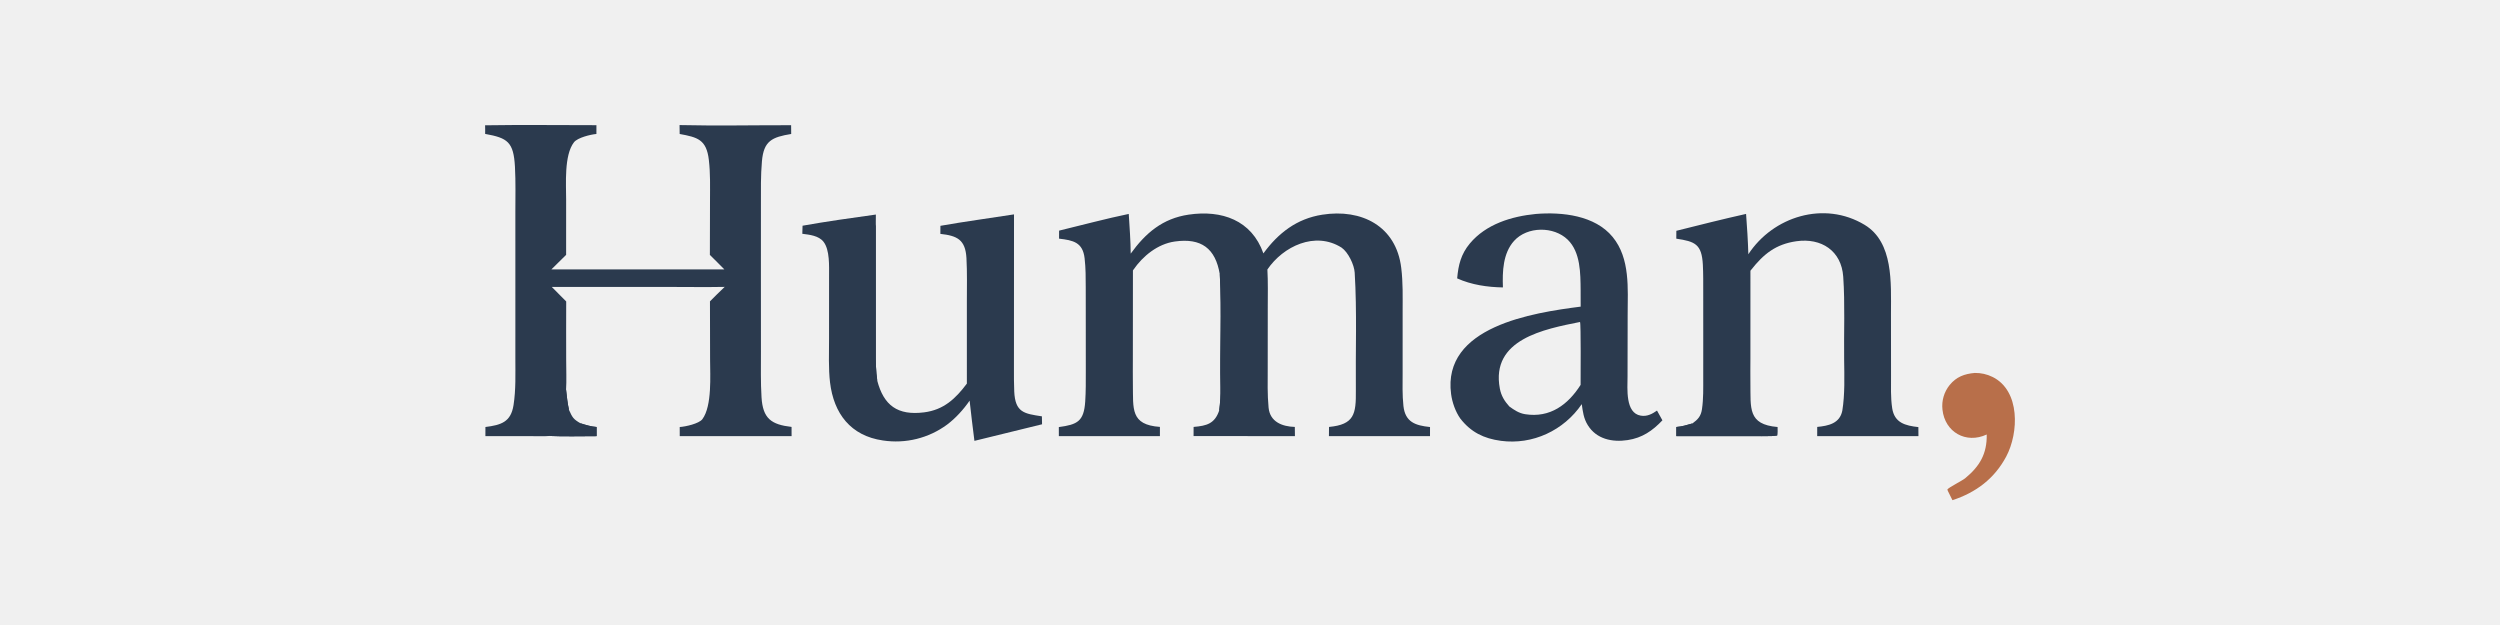
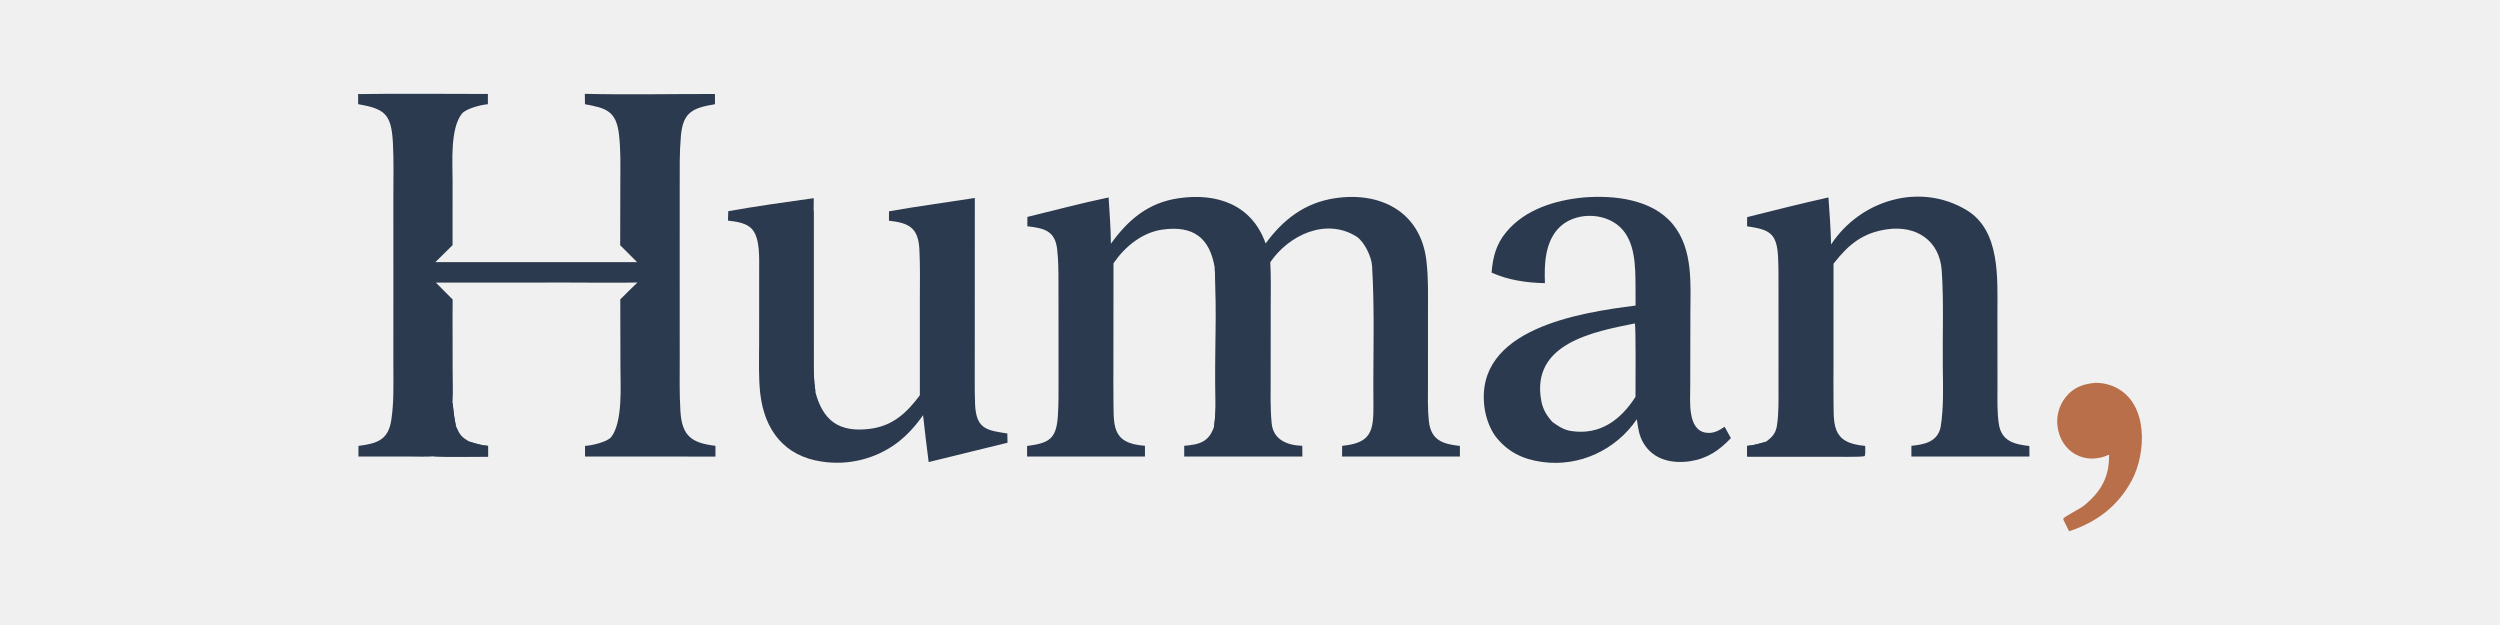
<svg xmlns="http://www.w3.org/2000/svg" width="800" height="200" viewBox="0 0 800 200" fill="none">
-   <path d="M217.456 40.023C229.034 40.3 241.5 40.048 253.159 40.066L253.183 42.872C247.027 43.89 244.389 45.069 243.819 51.59C243.412 56.249 243.499 60.668 243.495 65.327L243.49 87.423L243.5 112.516C243.503 117.392 243.39 122.253 243.688 127.122C244.106 133.967 246.823 135.864 253.298 136.614L253.309 139.57L217.516 139.561L217.51 136.645C219.362 136.533 223.691 135.567 224.756 134.139C227.909 129.915 227.232 120.036 227.229 115.105L227.188 96.438C228.687 94.879 230.341 93.318 231.9 91.805C225.79 91.92 219.329 91.815 213.196 91.816L176.573 91.822L181.185 96.468C181.116 102.701 181.208 108.954 181.179 115.182C181.166 117.954 181.335 122 181.14 124.683C181.361 126.749 181.621 129.192 182.089 131.199C183.168 133.587 183.464 134.134 185.736 135.443C187.312 135.96 189.253 136.536 190.907 136.638L190.91 139.571C186.349 139.56 180.334 139.732 175.885 139.507C174.601 139.66 170.69 139.561 169.166 139.56L155.329 139.566L155.336 136.64C160.299 136.005 163.483 135.098 164.33 129.641C165.106 124.646 164.912 119.732 164.915 114.702L164.919 94.467L164.915 68.034C164.914 63.16 165.049 58.254 164.786 53.388C164.354 45.407 162.434 44.145 155.246 42.852C155.276 41.993 155.242 40.969 155.232 40.095C166.954 39.903 179.099 40.061 190.857 40.058L190.851 42.871C188.941 43.044 184.818 44.055 183.674 45.526C180.472 49.642 181.164 58.932 181.164 63.836L181.161 81.553L176.446 86.206L231.794 86.21C230.29 84.659 228.693 83.105 227.16 81.574L227.201 64.062C227.206 59.715 227.336 55.494 226.831 51.165C226.072 44.65 223.222 43.925 217.495 42.875L217.456 40.023Z" fill="#2B3A4E" />
-   <path d="M175.885 139.507C178.212 138.627 189.111 139.853 190.079 138.979C190.225 138.206 190.208 138.057 190.128 137.27C189.299 136.554 187.247 136.636 185.725 135.852L185.736 135.443C187.312 135.959 189.253 136.536 190.907 136.638L190.91 139.571C186.349 139.56 180.334 139.732 175.885 139.507Z" fill="#2B3A4E" />
-   <path d="M182.089 131.199L181.647 130.733C180.228 129.25 180.623 126.534 181.14 124.683C181.361 126.749 181.621 129.192 182.089 131.199Z" fill="#2B3A4E" />
-   <path d="M242.687 114.167C242.97 114.26 242.942 114.271 243.196 114.437C243.31 116.154 243.063 120.919 243.02 122.91L242.995 123.028L242.763 123.048C242.433 121.827 242.654 115.763 242.687 114.167Z" fill="#2B3A4E" />
-   <path d="M404.289 81.087C409.054 74.567 414.949 69.982 423.122 68.701C435.674 66.733 446.784 72.305 448.399 85.733C448.979 90.549 448.842 94.862 448.842 99.692L448.84 119.307C448.838 122.872 448.711 126.337 449.096 129.891C449.665 135.114 452.953 136.159 457.607 136.649L457.601 139.568L425.256 139.565C425.272 138.596 425.306 137.585 425.288 136.621C433.335 135.856 433.953 132.546 433.874 125.068C433.741 112.518 434.263 99.757 433.5 87.228C433.349 84.74 431.426 80.709 429.302 79.237C420.843 73.88 410.588 78.847 405.565 86.237C405.787 90.135 405.688 94.573 405.684 98.514L405.67 117.833C405.668 122.088 405.535 126.226 405.95 130.466C406.393 134.974 410.27 136.503 414.341 136.616L414.377 139.554L381.943 139.55L381.951 136.615C386.171 136.262 388.722 135.564 390.143 131.352C390.463 128.846 390.62 126.459 390.564 123.931C390.298 111.999 390.992 99.687 390.332 87.793C388.977 79.494 384.401 76.059 375.884 77.292C370.462 78.077 365.744 81.891 362.69 86.318L362.537 86.545L362.514 114.923C362.512 117.602 362.478 120.338 362.523 123.016C362.653 130.794 361.669 135.949 371.173 136.608V139.556L338.832 139.565L338.822 136.664C344.763 135.867 346.84 134.846 347.267 128.518C347.49 125.223 347.456 122.071 347.458 118.77L347.45 104.393L347.436 91.943C347.428 88.686 347.444 85.918 347.078 82.675C346.498 77.535 343.422 76.894 338.896 76.368L338.91 73.802C345.987 72.094 354.15 69.908 361.202 68.457C361.454 72.433 361.802 77.214 361.826 81.163C366.585 74.572 372.025 69.906 380.405 68.677C390.922 67.135 400.523 70.417 404.289 81.087Z" fill="#2B3A4E" />
-   <path d="M390.332 87.793L390.561 87.325C391.18 92.436 391.196 99.162 390.94 104.279C390.692 109.278 392.005 127.828 390.443 131.347L390.143 131.352C390.463 128.846 390.62 126.459 390.564 123.931C390.298 111.999 390.992 99.687 390.332 87.793Z" fill="#2B3A4E" />
-   <path d="M448.077 97.086L448.268 97.226C448.272 106.358 448.238 115.261 448.413 124.419L448.312 124.419C447.805 123.079 448.077 100.454 448.077 97.086Z" fill="#2B3A4E" />
-   <path d="M491.492 68.465C499.883 67.784 510.38 68.905 516.057 75.837C521.696 82.719 520.868 92.313 520.85 100.668L520.812 120.563C520.808 124.337 520.039 132.191 525.062 133.01C527.063 133.336 528.665 132.49 530.243 131.384L531.971 134.506C528.784 137.864 525.506 140.122 520.846 140.83C515.914 141.58 510.849 140.517 508.082 136.033C506.748 133.876 506.513 131.762 506.162 129.322C500.413 137.75 490.442 142.428 480.285 141.064C474.812 140.328 470.697 138.306 467.299 133.932C465.745 131.743 464.709 128.772 464.355 126.132C461.454 104.456 490.532 100.079 505.814 98.122C505.824 96.36 505.82 94.597 505.8 92.835C505.749 87.495 505.794 80.738 501.681 76.713C497.224 72.355 488.742 72.397 484.509 77.078C480.933 81.035 480.741 86.9 480.936 91.977C475.961 91.888 470.856 91.145 466.292 89.082C466.662 84.803 467.522 81.309 470.347 77.923C475.543 71.696 483.732 69.226 491.492 68.465ZM505.601 103.032C494.243 105.31 476.952 108.528 479.951 124.35C480.39 126.662 481.429 128.335 482.981 130.065C484.567 131.224 486.073 132.233 488.052 132.545C496.036 133.804 501.771 129.484 505.792 123.169C505.792 121.173 505.931 103.362 505.601 103.032Z" fill="#2B3A4E" />
-   <path d="M559.47 81.361C567.389 69.281 583.728 64.135 596.687 71.956C605.939 77.539 605.116 90.626 605.112 100.163L605.13 120.209C605.14 123.696 604.979 127.154 605.498 130.608C606.209 135.329 609.718 136.211 613.879 136.672L613.901 139.567L581.502 139.568L581.51 136.615C585.059 136.272 588.755 135.524 589.546 131.378C590.384 126.227 590.194 120.38 590.126 115.162C590.013 106.414 590.43 97.228 589.834 88.552C589.262 80.233 582.82 76.068 574.866 77.194C568.253 78.131 564.352 81.277 560.323 86.403L560.136 86.641L560.132 114.881C560.13 117.467 560.088 120.105 560.13 122.691C560.259 130.553 559.208 135.845 568.827 136.643C568.831 137.217 568.925 139.052 568.682 139.426C567.369 139.652 560.39 139.553 558.582 139.552L536.431 139.56L536.435 136.634C538.149 136.517 539.944 135.982 541.589 135.495C543.347 134.22 544.301 133.171 544.629 130.951C545.124 127.588 545.032 124.184 545.036 120.794L545.04 108.202L545.032 93.565C545.028 90.618 545.066 87.692 544.915 84.749C544.571 78.088 542.4 77.279 536.415 76.373L536.431 73.857C543.713 72.025 551.429 70.093 558.745 68.451C559.057 72.534 559.359 77.277 559.47 81.361Z" fill="#2B3A4E" />
-   <path d="M536.435 136.634C538.149 136.517 539.944 135.982 541.589 135.495C540.721 137.454 536.311 135.283 537.498 139.143C538.006 139.303 541.931 139.245 542.757 139.245L561.942 139.248C563.035 139.254 567.85 139.194 568.682 139.426C567.369 139.652 560.39 139.553 558.582 139.553L536.431 139.56L536.435 136.634Z" fill="#2B3A4E" />
-   <path d="M300.934 72.262C308.455 70.921 316.861 69.805 324.482 68.601L324.47 105.411L324.46 117.875C324.46 120.358 324.442 122.814 324.557 125.291C324.867 132.006 327.742 132.372 333.407 133.226L333.457 135.77L311.816 141.078C311.265 136.79 310.752 132.498 310.276 128.201C308.331 131.038 305.811 133.825 303.065 135.88C297.162 140.232 289.77 142.055 282.52 140.949C272.215 139.454 266.8 132.36 265.607 122.344C265.095 118.049 265.286 112.73 265.295 108.342L265.303 88.426C265.294 85.161 265.57 79.977 263.526 77.368C261.989 75.406 259.049 75.107 256.741 74.811L256.818 72.228C263.994 70.938 273.092 69.645 280.277 68.655L280.245 72.31L280.252 114.769C280.256 116.373 280.327 117.977 280.465 119.575C280.521 120.185 280.72 121.267 280.713 121.776C282.777 129.719 287.217 133.043 295.742 131.95C301.957 131.154 305.774 127.605 309.397 122.748L309.396 96.522C309.396 91.895 309.517 87.242 309.266 82.623C308.943 76.674 306.28 75.428 300.918 74.844L300.934 72.262Z" fill="#2B3A4E" />
-   <path d="M280.713 121.776L280.491 121.755C279.204 120.229 280.196 107.62 279.848 105.089C279.85 103.514 279.452 101.388 279.56 99.862C280.261 90.001 279.534 80.056 279.898 70.205C280.144 70.939 279.861 71.579 280.245 72.309L280.252 114.769C280.256 116.373 280.327 117.976 280.465 119.575C280.521 120.185 280.72 121.267 280.713 121.776Z" fill="#2B3A4E" />
-   <path d="M631.904 119.341C633.885 119.305 635.846 119.744 637.622 120.621C646.542 125.046 646.009 138.536 641.994 146.086C638.21 153.198 632.273 157.611 624.784 160.063L623.31 157.096L623.157 156.633C623.459 156.055 627.88 153.838 628.832 153.059C633.499 149.238 635.872 145.206 635.75 139.037C629.124 142.144 622.342 138.269 621.587 131.069C621.275 128.242 622.105 125.408 623.894 123.196C626.058 120.565 628.615 119.642 631.904 119.341Z" fill="#B86F4A" />
+   <g clip-path="url(#clip0_107_1685)">
+     <path d="M187.144 30.026C200.645 30.349 215.18 30.056 228.776 30.077L228.803 33.349C221.625 34.536 218.549 35.91 217.885 43.515C217.41 48.947 217.512 54.1 217.507 59.532L217.501 85.298L217.512 114.558C217.516 120.243 217.385 125.911 217.732 131.589C218.22 139.57 221.387 141.783 228.937 142.657L228.951 146.104L187.213 146.093L187.207 142.693C189.366 142.562 194.414 141.437 195.656 139.772C199.332 134.845 198.543 123.326 198.539 117.577L198.492 95.809C200.24 93.991 202.169 92.172 203.986 90.408C196.862 90.541 189.328 90.419 182.177 90.42L139.472 90.427L144.85 95.845C144.77 103.113 144.877 110.405 144.843 117.666C144.828 120.899 145.024 125.617 144.797 128.745C145.055 131.154 145.358 134.002 145.904 136.343C147.163 139.127 147.508 139.765 150.157 141.292C151.994 141.894 154.258 142.566 156.186 142.685L156.19 146.105C150.872 146.093 143.858 146.293 138.669 146.031C137.172 146.209 132.613 146.094 130.835 146.092L114.701 146.099L114.708 142.688C120.495 141.947 124.208 140.889 125.196 134.526C126.1 128.702 125.875 122.972 125.878 117.106L125.883 93.512L125.879 62.688C125.877 57.005 126.035 51.285 125.728 45.612C125.225 36.305 122.985 34.834 114.604 33.325C114.639 32.324 114.598 31.13 114.587 30.111C128.255 29.887 142.417 30.072 156.128 30.068L156.121 33.348C153.893 33.549 149.086 34.729 147.752 36.443C144.019 41.242 144.825 52.076 144.826 57.793L144.822 78.453L139.324 83.879L203.863 83.884C202.109 82.075 200.247 80.262 198.459 78.478L198.507 58.058C198.512 52.989 198.665 48.066 198.076 43.019C197.19 35.422 193.867 34.577 187.189 33.352L187.144 30.026Z" fill="#2B3A4E" />
+     <path d="M138.669 146.031C141.383 145.005 154.092 146.434 155.221 145.415C155.392 144.514 155.371 144.34 155.278 143.423C154.312 142.588 151.919 142.684 150.144 141.769L150.157 141.292C151.994 141.894 154.258 142.567 156.186 142.686L156.19 146.106C150.872 146.093 143.858 146.293 138.669 146.031Z" fill="#2B3A4E" />
+     <path d="M145.904 136.343L145.389 135.799C143.734 134.07 144.195 130.903 144.797 128.745C145.055 131.153 145.358 134.002 145.904 136.343Z" fill="#2B3A4E" />
+     <path d="M216.565 116.483C216.894 116.592 216.862 116.605 217.158 116.798C217.292 118.8 217.003 124.356 216.953 126.677L216.923 126.815L216.653 126.838C216.268 125.414 216.526 118.343 216.565 116.483Z" fill="#2B3A4E" />
+     <path d="M405.001 77.909C410.557 70.307 417.432 64.96 426.961 63.466C441.598 61.171 454.552 67.669 456.436 83.326C457.112 88.942 456.953 93.972 456.953 99.604L456.95 122.476C456.948 126.633 456.8 130.672 457.249 134.817C457.912 140.907 461.746 142.126 467.173 142.697L467.166 146.101L429.45 146.097C429.468 144.968 429.508 143.788 429.487 142.665C438.871 141.773 439.591 137.913 439.499 129.193C439.343 114.559 439.953 99.679 439.063 85.07C438.887 82.169 436.644 77.468 434.167 75.752C424.304 69.505 412.346 75.297 406.489 83.914C406.748 88.459 406.632 93.634 406.628 98.23L406.611 120.757C406.609 125.718 406.454 130.543 406.938 135.487C407.455 140.745 411.975 142.527 416.723 142.659L416.764 146.085L378.944 146.08L378.954 142.658C383.875 142.246 386.85 141.432 388.506 136.521C388.879 133.599 389.063 130.815 388.998 127.868C388.687 113.954 389.496 99.598 388.727 85.729C387.146 76.052 381.81 72.047 371.88 73.484C365.557 74.399 360.056 78.846 356.495 84.008L356.317 84.274L356.289 117.364C356.286 120.487 356.247 123.678 356.3 126.801C356.451 135.87 355.304 141.881 366.386 142.65V146.087L328.675 146.097L328.663 142.714C335.591 141.785 338.012 140.595 338.51 133.216C338.77 129.374 338.731 125.699 338.733 121.85L338.724 105.085L338.707 90.567C338.698 86.77 338.717 83.543 338.29 79.761C337.614 73.767 334.027 73.02 328.749 72.407L328.765 69.414C337.018 67.423 346.537 64.874 354.76 63.182C355.054 67.818 355.459 73.393 355.487 77.998C361.036 70.312 367.38 64.871 377.151 63.438C389.415 61.641 400.61 65.467 405.001 77.909Z" fill="#2B3A4E" />
+     <path d="M388.727 85.73L388.993 85.184C389.716 91.144 389.735 98.986 389.436 104.953C389.146 110.782 390.678 132.412 388.856 136.516L388.507 136.522C388.88 133.6 389.063 130.815 388.998 127.869C388.687 113.955 389.496 99.599 388.727 85.73Z" fill="#2B3A4E" />
+     <path d="M456.061 96.565L456.283 96.728C456.288 107.377 456.248 117.758 456.452 128.437L456.334 128.437C455.743 126.875 456.061 100.492 456.061 96.565Z" fill="#2B3A4E" />
+     <path d="M506.684 63.192C516.469 62.398 528.71 63.705 535.329 71.788C541.905 79.812 540.938 91.001 540.917 100.743L540.873 123.94C540.869 128.342 539.972 137.5 545.829 138.455C548.163 138.835 550.031 137.849 551.87 136.559L553.886 140.199C550.17 144.114 546.347 146.747 540.913 147.573C535.163 148.447 529.256 147.208 526.029 141.98C524.474 139.465 524.2 137 523.79 134.155C517.087 143.981 505.461 149.437 493.617 147.845C487.236 146.988 482.437 144.63 478.475 139.529C476.663 136.977 475.454 133.512 475.041 130.434C471.659 105.159 505.565 100.054 523.385 97.773C523.397 95.718 523.392 93.663 523.369 91.608C523.308 85.381 523.362 77.502 518.566 72.809C513.369 67.727 503.478 67.776 498.542 73.235C494.372 77.849 494.149 84.689 494.376 90.608C488.575 90.505 482.622 89.638 477.3 87.232C477.731 82.242 478.735 78.169 482.03 74.22C488.089 66.96 497.636 64.08 506.684 63.192ZM523.137 103.499C509.893 106.154 489.731 109.907 493.227 128.356C493.739 131.053 494.952 133.004 496.761 135.02C498.61 136.372 500.366 137.548 502.673 137.913C511.983 139.381 518.67 134.344 523.36 126.98C523.36 124.655 523.522 103.883 523.137 103.499Z" fill="#2B3A4E" />
+     <path d="M585.951 78.229C595.184 64.143 614.237 58.143 629.348 67.261C640.136 73.772 639.177 89.032 639.172 100.153L639.193 123.527C639.204 127.593 639.017 131.625 639.622 135.654C640.451 141.158 644.543 142.187 649.395 142.724L649.42 146.1L611.642 146.101L611.651 142.658C615.789 142.257 620.099 141.386 621.021 136.551C621.998 130.545 621.776 123.727 621.697 117.642C621.565 107.441 622.052 96.73 621.357 86.613C620.689 76.913 613.178 72.057 603.903 73.37C596.192 74.462 591.644 78.13 586.945 84.108L586.727 84.386L586.722 117.315C586.72 120.33 586.671 123.407 586.72 126.421C586.871 135.589 585.645 141.759 596.861 142.69C596.866 143.359 596.975 145.499 596.692 145.935C595.161 146.199 587.024 146.083 584.915 146.083L559.085 146.092L559.09 142.68C561.09 142.544 563.182 141.919 565.1 141.351C567.151 139.865 568.263 138.642 568.645 136.053C569.222 132.132 569.116 128.163 569.12 124.209L569.125 109.526L569.116 92.459C569.111 89.023 569.155 85.611 568.979 82.179C568.578 74.412 566.046 73.469 559.067 72.412L559.085 69.479C567.577 67.343 576.574 65.089 585.105 63.175C585.469 67.935 585.821 73.466 585.951 78.229Z" fill="#2B3A4E" />
+     <path d="M559.09 142.68C561.09 142.544 563.182 141.92 565.1 141.352C564.088 143.637 558.946 141.105 560.33 145.606C560.923 145.793 565.499 145.724 566.463 145.725L588.833 145.728C590.108 145.736 595.722 145.665 596.692 145.935C595.161 146.2 587.024 146.084 584.915 146.083L559.085 146.092L559.09 142.68Z" fill="#2B3A4E" />
+     <path d="M284.484 67.62C293.253 66.056 303.056 64.754 311.942 63.351L311.928 106.273L311.916 120.806C311.916 123.702 311.895 126.565 312.03 129.454C312.391 137.284 315.744 137.711 322.349 138.706L322.407 141.673L297.173 147.862C296.53 142.863 295.931 137.857 295.377 132.847C293.109 136.156 290.17 139.405 286.968 141.801C280.085 146.876 271.465 149.001 263.012 147.712C250.996 145.968 244.682 137.697 243.291 126.018C242.694 121.01 242.916 114.808 242.926 109.691L242.936 86.467C242.925 82.661 243.247 76.616 240.864 73.573C239.072 71.286 235.643 70.937 232.952 70.592L233.042 67.58C241.409 66.075 252.019 64.568 260.396 63.413L260.359 67.675L260.368 117.185C260.372 119.055 260.454 120.925 260.615 122.789C260.681 123.5 260.914 124.762 260.904 125.355C263.311 134.618 268.489 138.494 278.429 137.219C285.677 136.29 290.127 132.152 294.352 126.488L294.351 95.908C294.351 90.512 294.492 85.087 294.199 79.701C293.823 72.764 290.717 71.311 284.465 70.63L284.484 67.62Z" fill="#2B3A4E" />
+     <path d="M260.904 125.355L260.646 125.331C259.145 123.551 260.302 108.849 259.897 105.898C259.898 104.061 259.434 101.582 259.561 99.802C260.378 88.304 259.53 76.708 259.955 65.221C260.242 66.077 259.912 66.823 260.359 67.675L260.368 117.184C260.372 119.055 260.454 120.925 260.616 122.789C260.681 123.5 260.914 124.762 260.904 125.355Z" fill="#2B3A4E" />
+     <path d="M670.412 122.516C672.722 122.474 675.009 122.986 677.08 124.009C687.481 129.169 686.86 144.898 682.178 153.702C677.766 161.995 670.843 167.141 662.11 170L660.391 166.541L660.213 166.001C660.565 165.327 665.72 162.741 666.83 161.833C672.273 157.377 675.039 152.676 674.898 145.483C667.171 149.105 659.263 144.587 658.382 136.192C658.018 132.895 658.987 129.591 661.072 127.011C663.595 123.943 666.577 122.867 670.412 122.516Z" fill="#B86F4A" />
+   </g>
+   <defs>
+     <clipPath id="clip0_107_1685">
+       <rect width="800" height="200" fill="white" />
+     </clipPath>
+   </defs>
</svg>
